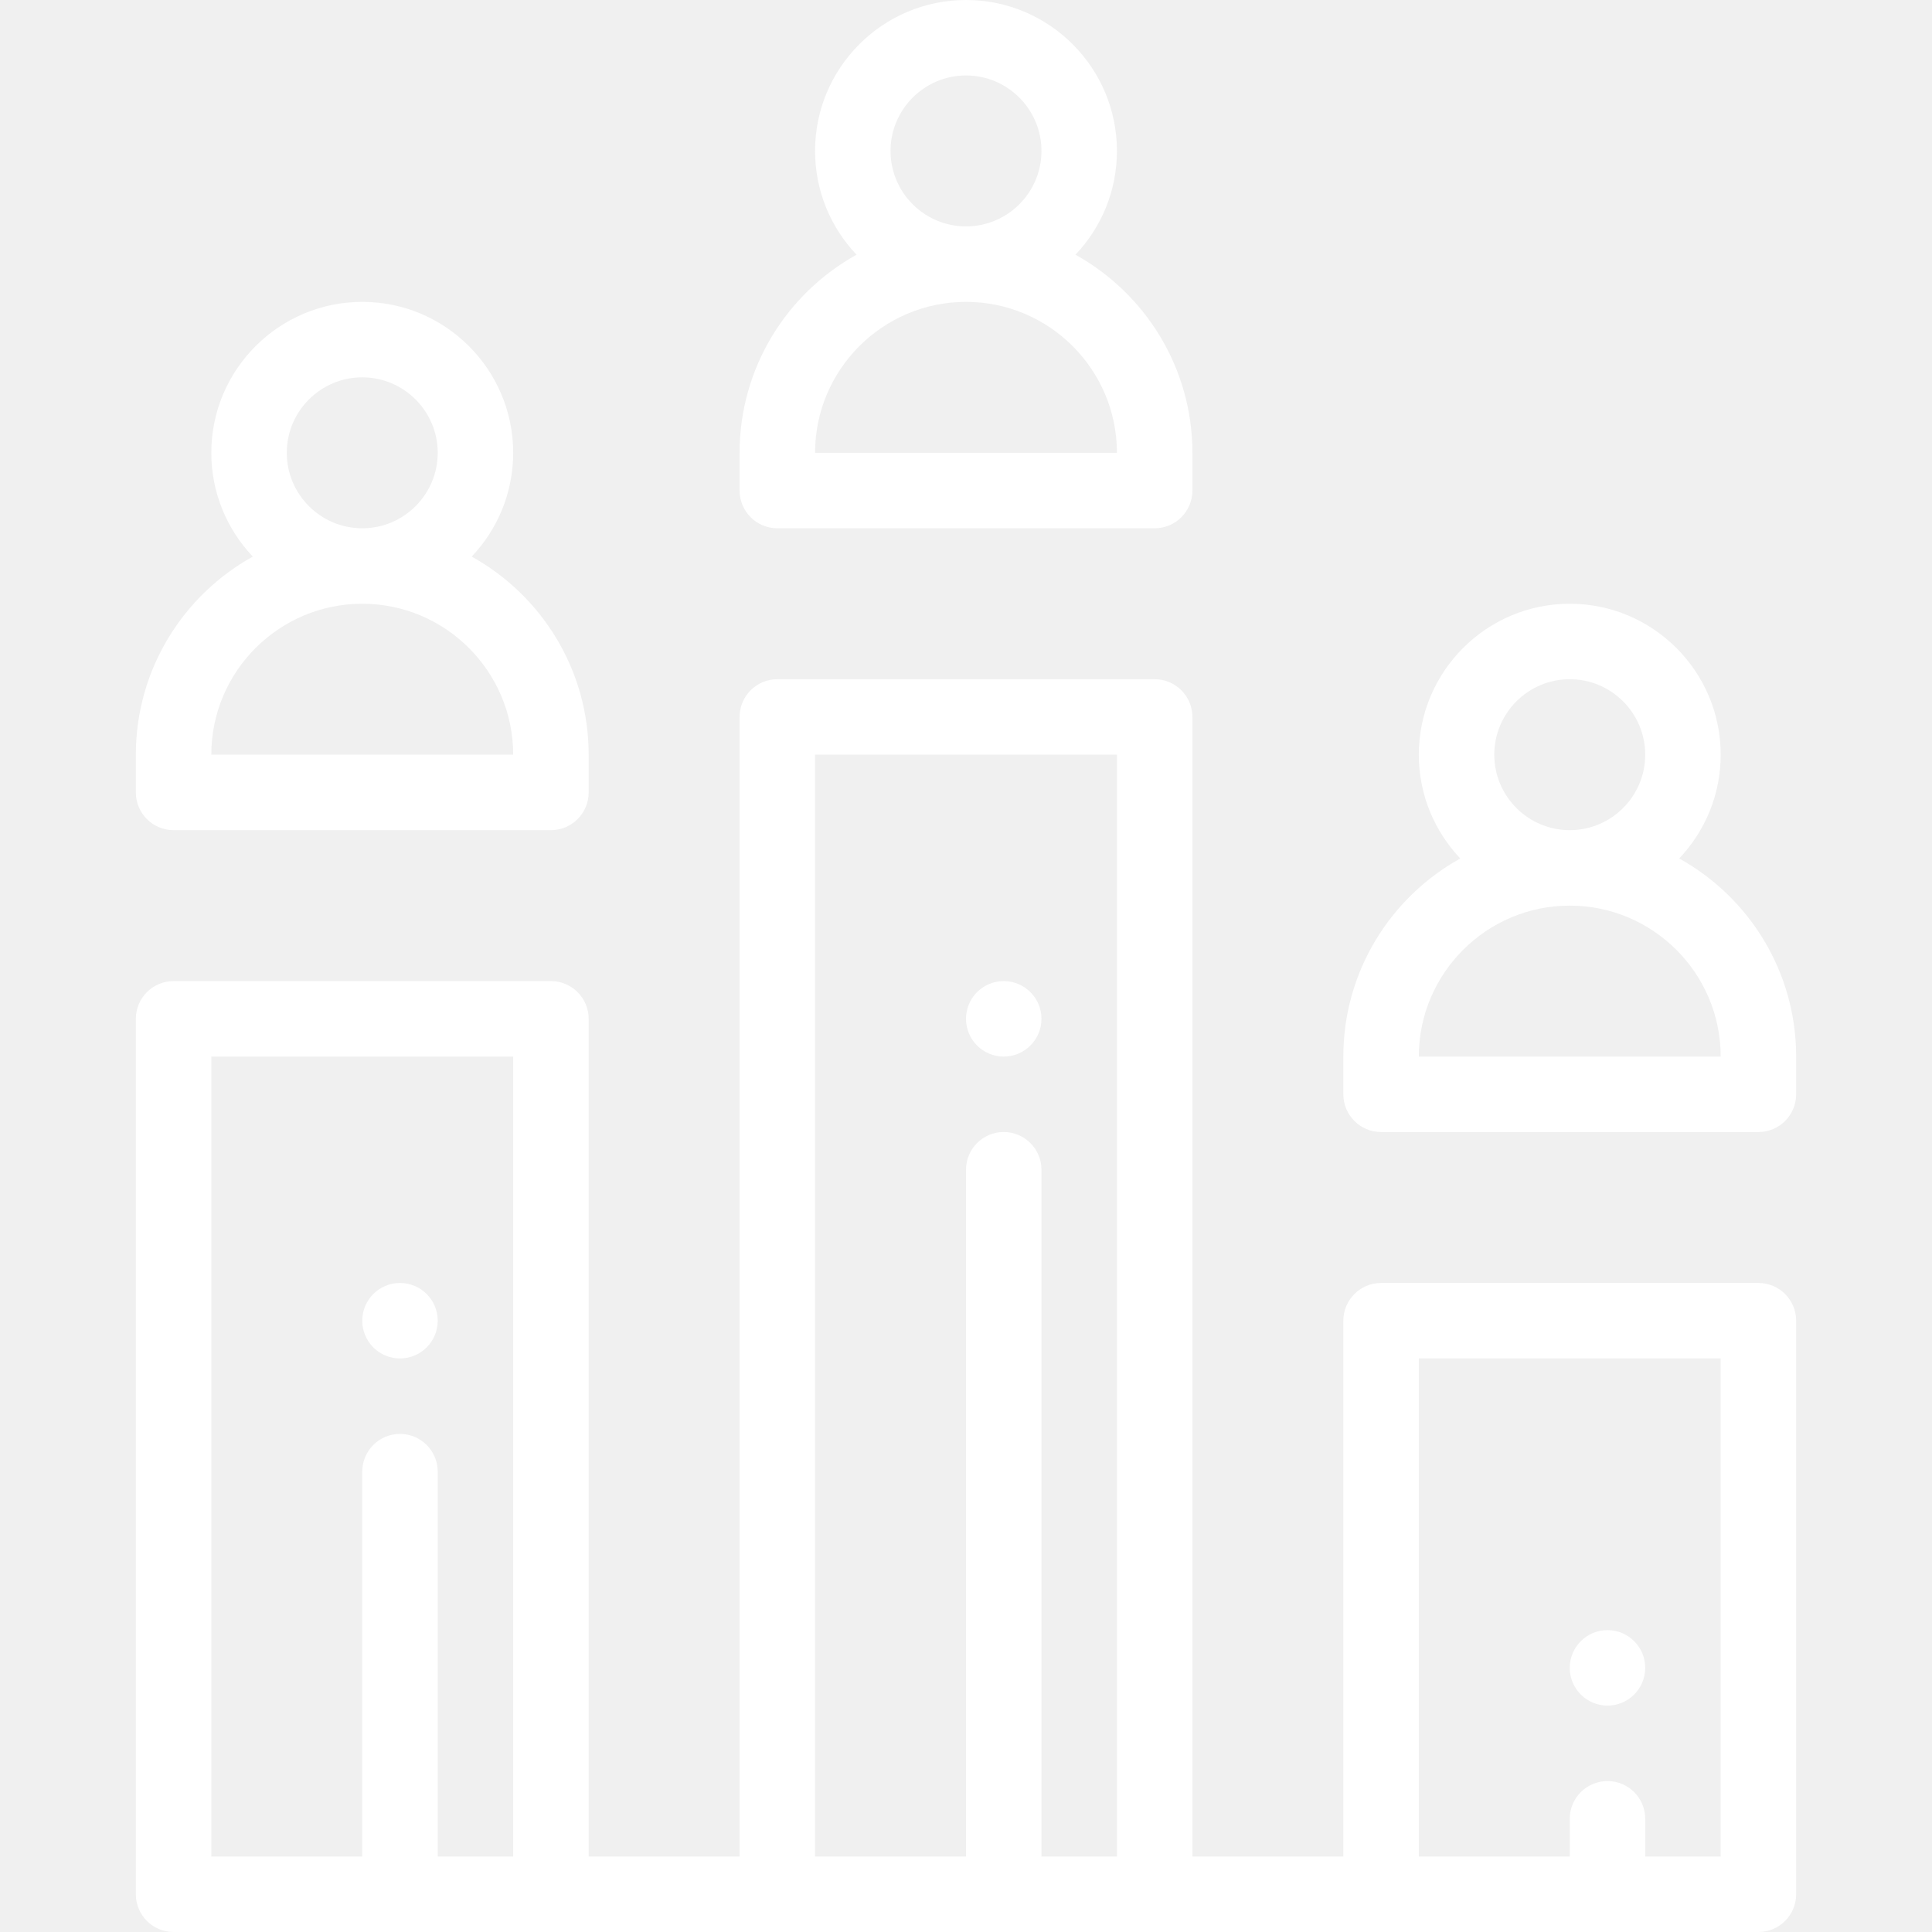
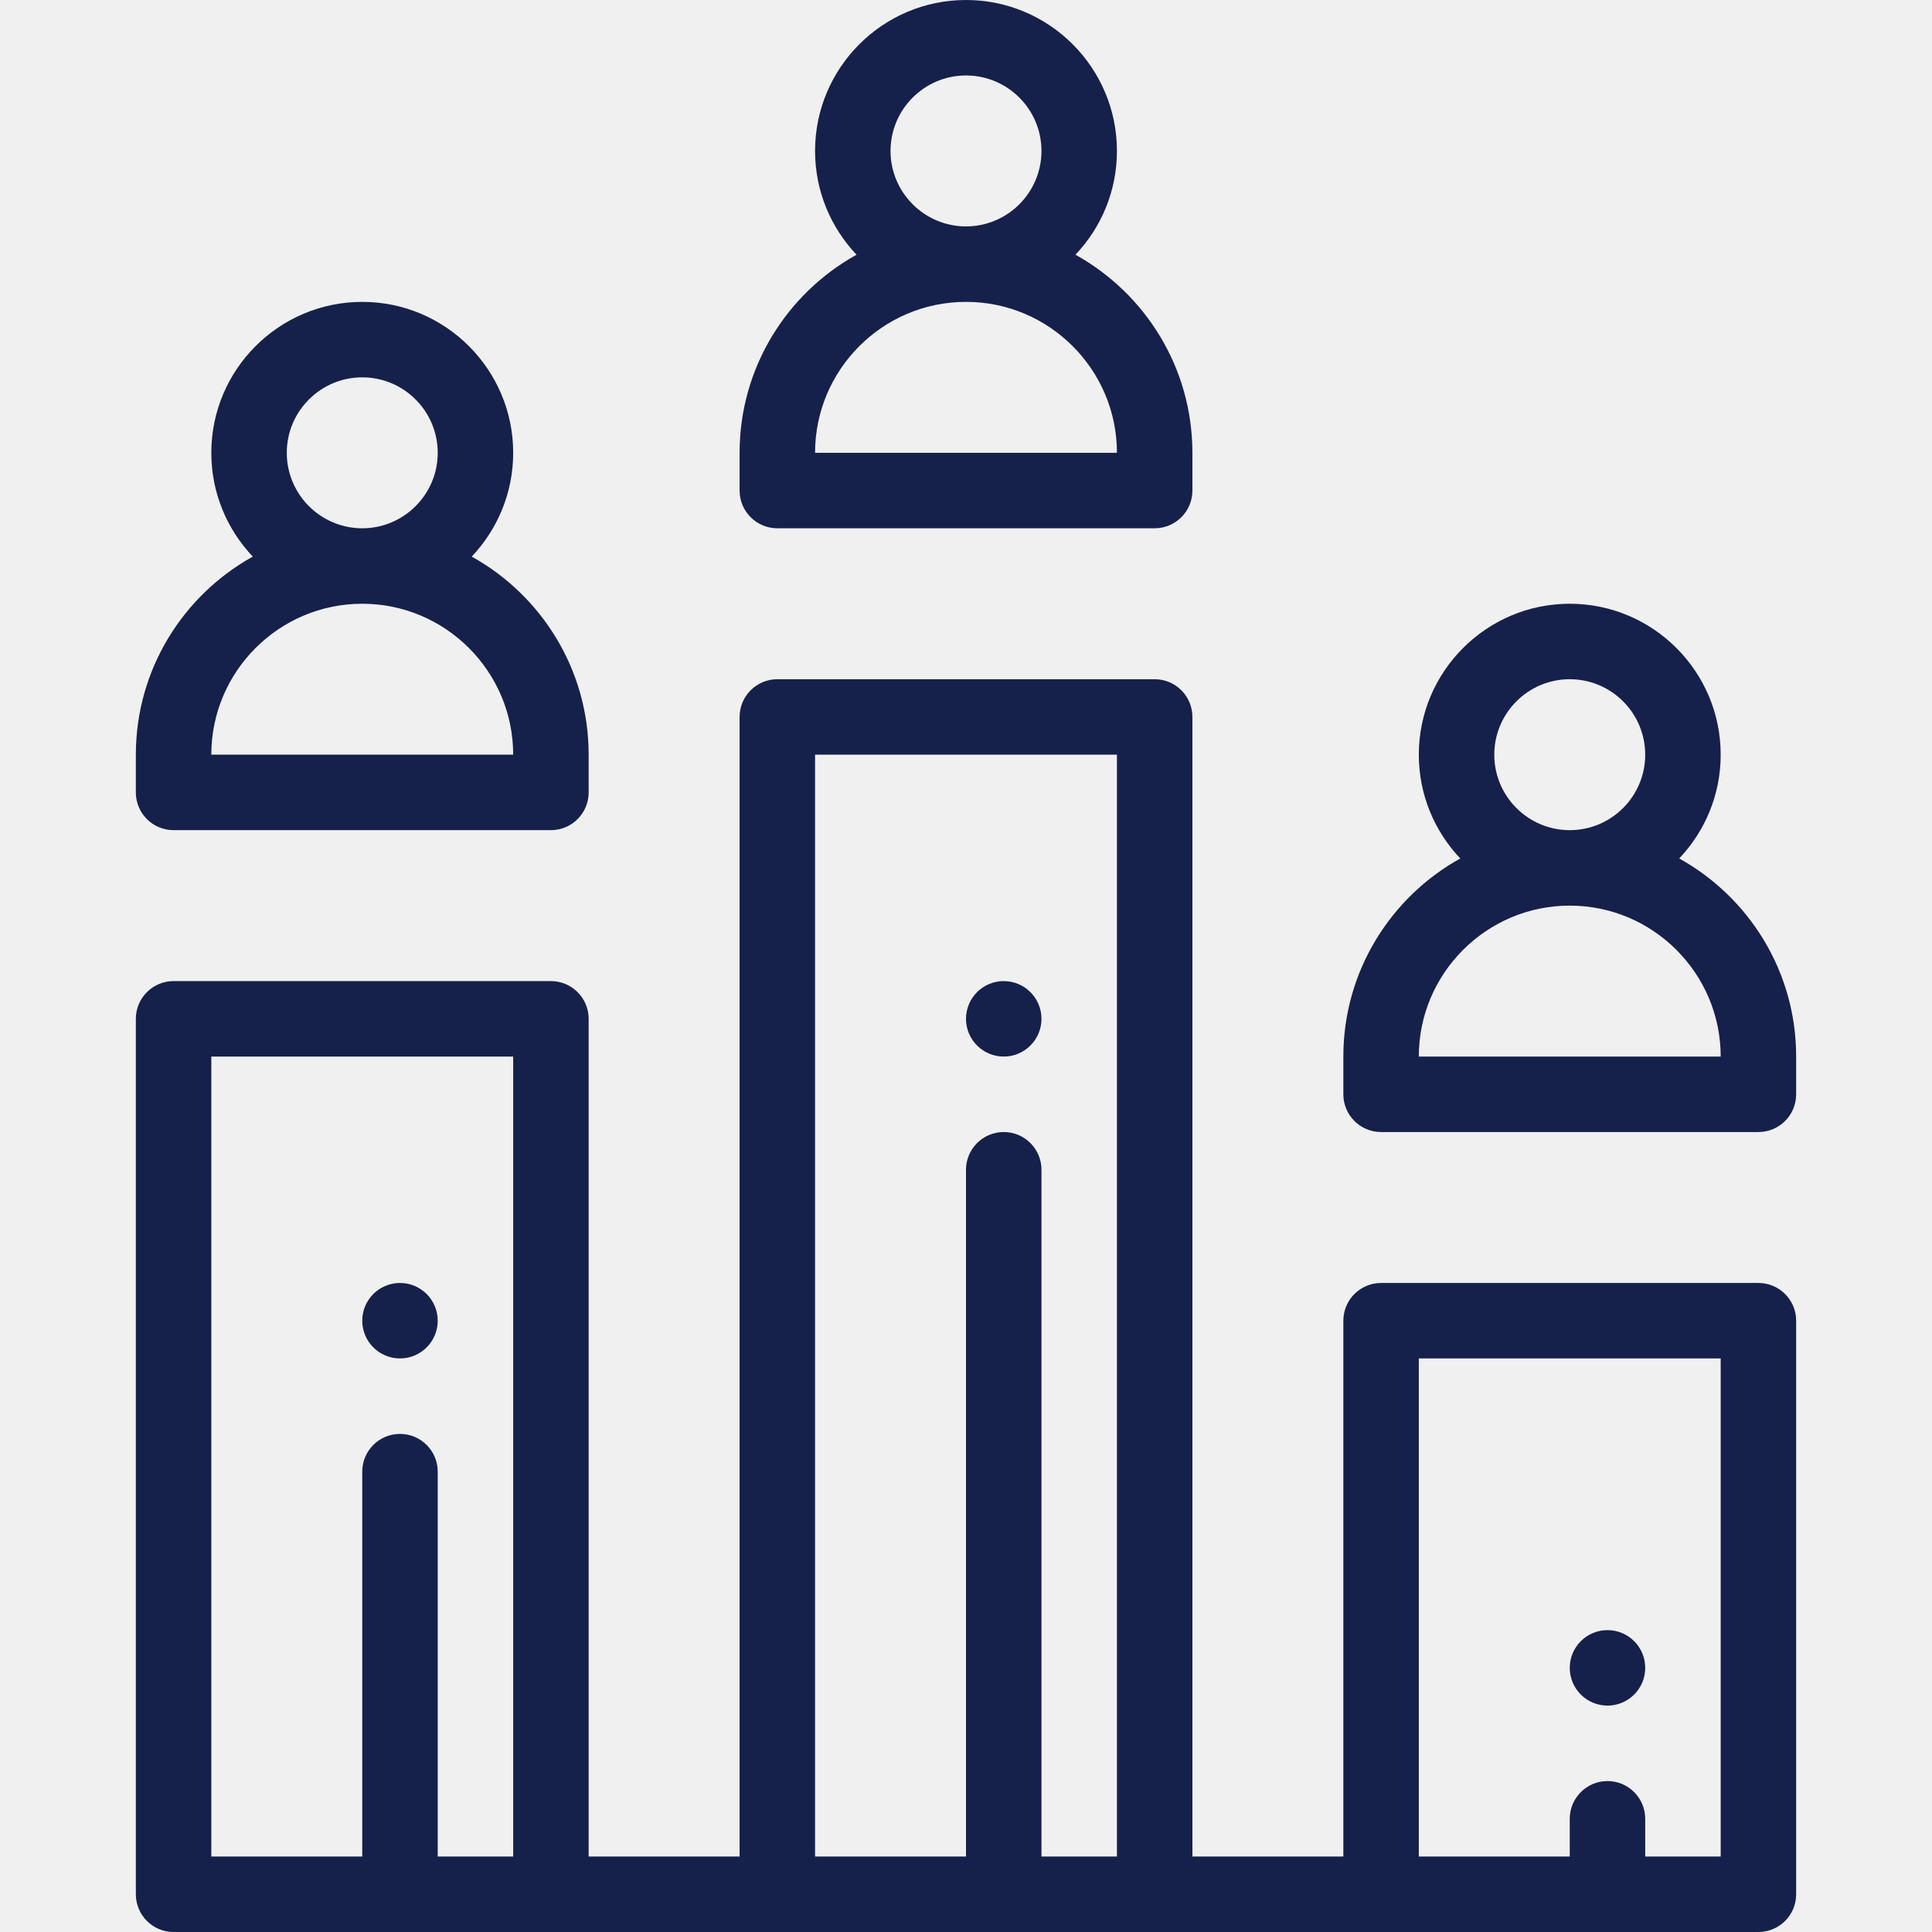
<svg xmlns="http://www.w3.org/2000/svg" width="64" height="64" viewBox="0 0 64 64" fill="none">
-   <path d="M53.25 54C52.56 54 52 54.56 52 55.25C52 55.94 52.56 56.5 53.25 56.5C53.94 56.5 54.5 55.94 54.5 55.25C54.5 54.56 53.94 54 53.25 54Z" fill="#FFFFFF" />
-   <path d="M33.25 32.5C32.56 32.5 32 33.06 32 33.75C32 34.44 32.56 35 33.25 35C33.94 35 34.5 34.44 34.5 33.75C34.5 33.06 33.94 32.5 33.25 32.5Z" fill="#FFFFFF" />
-   <path d="M13.25 42.5C12.56 42.5 12 43.06 12 43.75C12 44.44 12.56 45 13.25 45C13.94 45 14.5 44.44 14.5 43.75C14.5 43.06 13.94 42.5 13.25 42.5Z" fill="#FFFFFF" />
-   <path d="M58.25 42.5H45.75C45.06 42.5 44.5 43.06 44.5 43.75V61.5H39.5V23.75C39.5 23.06 38.94 22.5 38.25 22.5H25.75C25.06 22.5 24.5 23.06 24.5 23.75V61.5H19.5V33.75C19.5 33.06 18.94 32.5 18.25 32.5H5.75C5.06 32.5 4.5 33.06 4.5 33.75V62.75C4.5 63.44 5.06 64 5.75 64H58.25C58.94 64 59.5 63.44 59.5 62.75V43.75C59.5 43.06 58.94 42.5 58.25 42.5ZM17 61.5H14.5V48.75C14.5 48.06 13.94 47.5 13.25 47.5C12.56 47.5 12 48.06 12 48.75V61.5H7V35H17V61.5ZM37 61.5H34.5V38.75C34.5 38.06 33.94 37.5 33.25 37.5C32.56 37.5 32 38.06 32 38.75V61.5H27V25H37V61.5ZM57 61.5H54.5V60.25C54.5 59.56 53.94 59 53.25 59C52.56 59 52 59.56 52 60.25V61.5H47V45H57V61.5Z" fill="#FFFFFF" />
-   <path d="M15.626 18.438C16.477 17.541 17 16.331 17 15C17 12.243 14.757 10 12 10C9.243 10 7 12.243 7 15C7 16.331 7.524 17.541 8.374 18.438C6.066 19.718 4.5 22.179 4.5 25V26.25C4.5 26.94 5.06 27.5 5.75 27.5H18.25C18.94 27.5 19.5 26.94 19.5 26.25V25C19.5 22.179 17.934 19.718 15.626 18.438ZM12 12.5C13.379 12.5 14.5 13.621 14.5 15C14.5 16.378 13.379 17.5 12 17.5C10.621 17.5 9.5 16.378 9.5 15C9.5 13.621 10.621 12.5 12 12.5ZM7 25C7 22.243 9.243 20 12 20C14.757 20 17 22.243 17 25H7Z" fill="#FFFFFF" />
-   <path d="M35.626 8.438C36.477 7.541 37 6.331 37 5C37 2.243 34.757 0 32 0C29.243 0 27 2.243 27 5C27 6.331 27.523 7.541 28.374 8.438C26.066 9.718 24.5 12.179 24.5 15V16.25C24.5 16.94 25.06 17.5 25.75 17.5H38.25C38.94 17.5 39.5 16.94 39.5 16.25V15C39.5 12.179 37.934 9.718 35.626 8.438ZM32 2.5C33.379 2.5 34.5 3.622 34.5 5C34.5 6.378 33.379 7.5 32 7.5C30.622 7.5 29.5 6.378 29.5 5C29.5 3.622 30.622 2.5 32 2.5ZM27 15C27 12.243 29.243 10 32 10C34.757 10 37 12.243 37 15H27Z" fill="#FFFFFF" />
-   <path d="M55.626 28.438C56.477 27.541 57 26.331 57 25C57 22.243 54.757 20 52 20C49.243 20 47 22.243 47 25C47 26.331 47.523 27.541 48.374 28.438C46.066 29.718 44.5 32.179 44.5 35V36.25C44.5 36.94 45.06 37.5 45.75 37.5H58.25C58.94 37.5 59.5 36.94 59.5 36.25V35C59.5 32.179 57.934 29.718 55.626 28.438ZM52 22.5C53.379 22.5 54.5 23.622 54.5 25C54.5 26.378 53.379 27.5 52 27.5C50.621 27.5 49.5 26.378 49.5 25C49.5 23.622 50.621 22.5 52 22.5ZM47 35C47 32.243 49.243 30 52 30C54.757 30 57 32.243 57 35H47Z" fill="#FFFFFF" />
+   <path d="M53.25 54C52.56 54 52 54.56 52 55.25C52 55.94 52.56 56.5 53.25 56.5C53.94 56.5 54.5 55.94 54.5 55.25C54.5 54.56 53.94 54 53.25 54Z" fill="#15214B" />
+   <path d="M33.25 32.5C32.56 32.5 32 33.06 32 33.75C32 34.44 32.56 35 33.25 35C33.94 35 34.5 34.44 34.5 33.75C34.5 33.06 33.94 32.5 33.25 32.5Z" fill="#15214B" />
+   <path d="M13.25 42.5C12.56 42.5 12 43.06 12 43.75C12 44.44 12.56 45 13.25 45C13.94 45 14.5 44.44 14.5 43.75C14.5 43.06 13.94 42.5 13.25 42.5Z" fill="#15214B" />
+   <path d="M58.25 42.5H45.75C45.06 42.5 44.5 43.06 44.5 43.75V61.5H39.5V23.75C39.5 23.06 38.94 22.5 38.25 22.5H25.75C25.06 22.5 24.5 23.06 24.5 23.75V61.5H19.5V33.75C19.5 33.06 18.94 32.5 18.25 32.5H5.75C5.06 32.5 4.5 33.06 4.5 33.75V62.75C4.5 63.44 5.06 64 5.75 64H58.25C58.94 64 59.5 63.44 59.5 62.75V43.75C59.5 43.06 58.94 42.5 58.25 42.5ZM17 61.5H14.5V48.75C14.5 48.06 13.94 47.5 13.25 47.5C12.56 47.5 12 48.06 12 48.75V61.5H7V35H17V61.5ZM37 61.5H34.5V38.75C34.5 38.06 33.94 37.5 33.25 37.5C32.56 37.5 32 38.06 32 38.75V61.5H27V25H37V61.5ZM57 61.5H54.5V60.25C54.5 59.56 53.94 59 53.25 59C52.56 59 52 59.56 52 60.25V61.5H47V45H57V61.5Z" fill="#15214B" />
+   <path d="M15.626 18.438C16.477 17.541 17 16.331 17 15C17 12.243 14.757 10 12 10C9.243 10 7 12.243 7 15C7 16.331 7.524 17.541 8.374 18.438C6.066 19.718 4.5 22.179 4.5 25V26.25C4.5 26.94 5.06 27.5 5.75 27.5H18.25C18.94 27.5 19.5 26.94 19.5 26.25V25C19.5 22.179 17.934 19.718 15.626 18.438ZM12 12.5C13.379 12.5 14.5 13.621 14.5 15C14.5 16.378 13.379 17.5 12 17.5C10.621 17.5 9.5 16.378 9.5 15C9.5 13.621 10.621 12.5 12 12.5ZM7 25C7 22.243 9.243 20 12 20C14.757 20 17 22.243 17 25H7Z" fill="#15214B" />
+   <path d="M35.626 8.438C36.477 7.541 37 6.331 37 5C37 2.243 34.757 0 32 0C29.243 0 27 2.243 27 5C27 6.331 27.523 7.541 28.374 8.438C26.066 9.718 24.5 12.179 24.5 15V16.25C24.5 16.94 25.06 17.5 25.75 17.5H38.25C38.94 17.5 39.5 16.94 39.5 16.25V15C39.5 12.179 37.934 9.718 35.626 8.438ZM32 2.5C33.379 2.5 34.5 3.622 34.5 5C34.5 6.378 33.379 7.5 32 7.5C30.622 7.5 29.5 6.378 29.5 5C29.5 3.622 30.622 2.5 32 2.5ZM27 15C27 12.243 29.243 10 32 10C34.757 10 37 12.243 37 15H27Z" fill="#15214B" />
+   <path d="M55.626 28.438C56.477 27.541 57 26.331 57 25C57 22.243 54.757 20 52 20C49.243 20 47 22.243 47 25C47 26.331 47.523 27.541 48.374 28.438C46.066 29.718 44.5 32.179 44.5 35V36.25C44.5 36.94 45.06 37.5 45.75 37.5H58.25C58.94 37.5 59.5 36.94 59.5 36.25V35C59.5 32.179 57.934 29.718 55.626 28.438ZM52 22.5C53.379 22.5 54.5 23.622 54.5 25C54.5 26.378 53.379 27.5 52 27.5C50.621 27.5 49.5 26.378 49.5 25C49.5 23.622 50.621 22.5 52 22.5ZM47 35C47 32.243 49.243 30 52 30C54.757 30 57 32.243 57 35H47Z" fill="#15214B" />
</svg>
